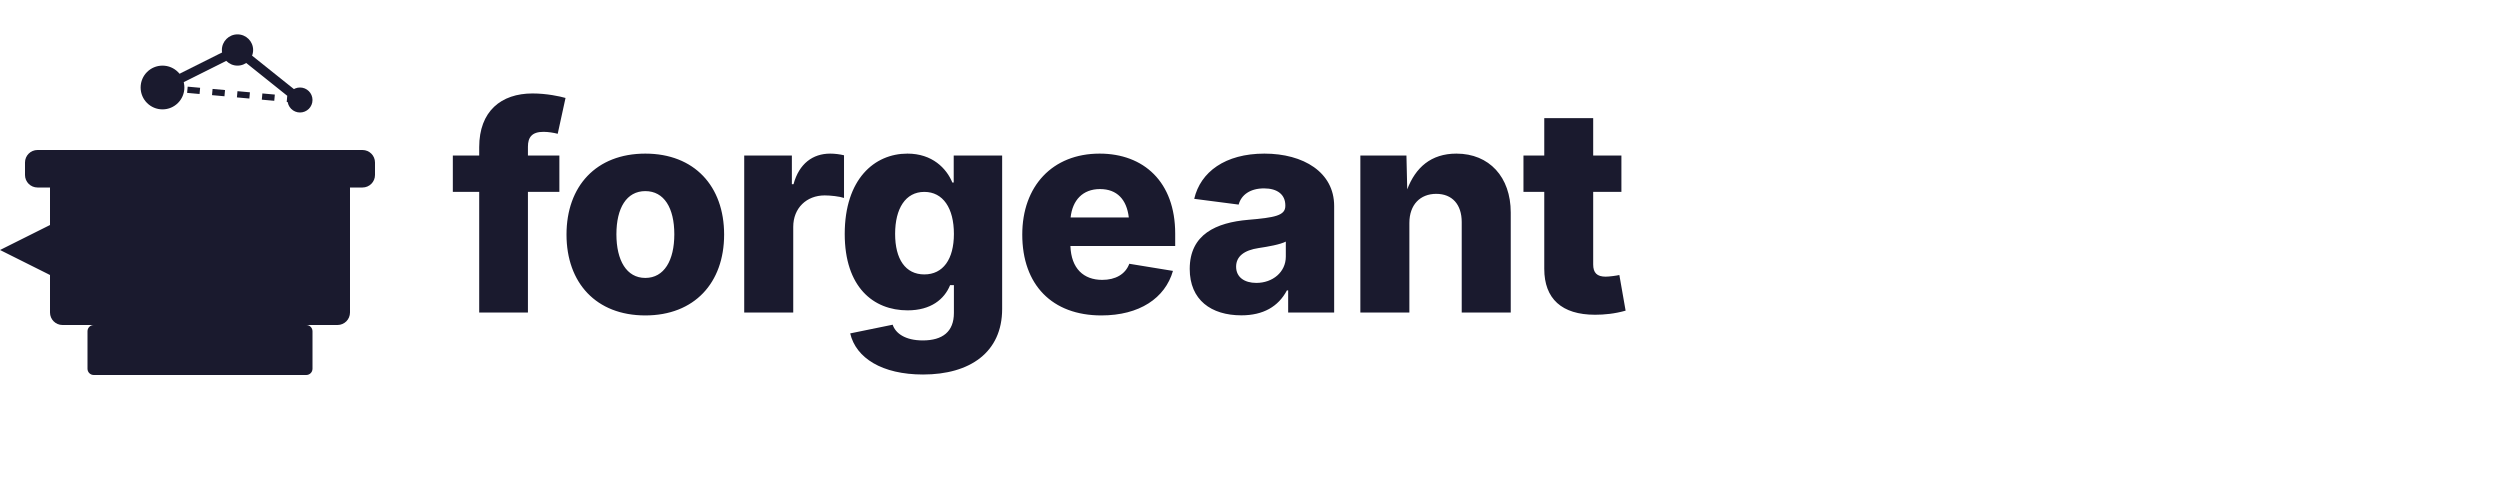
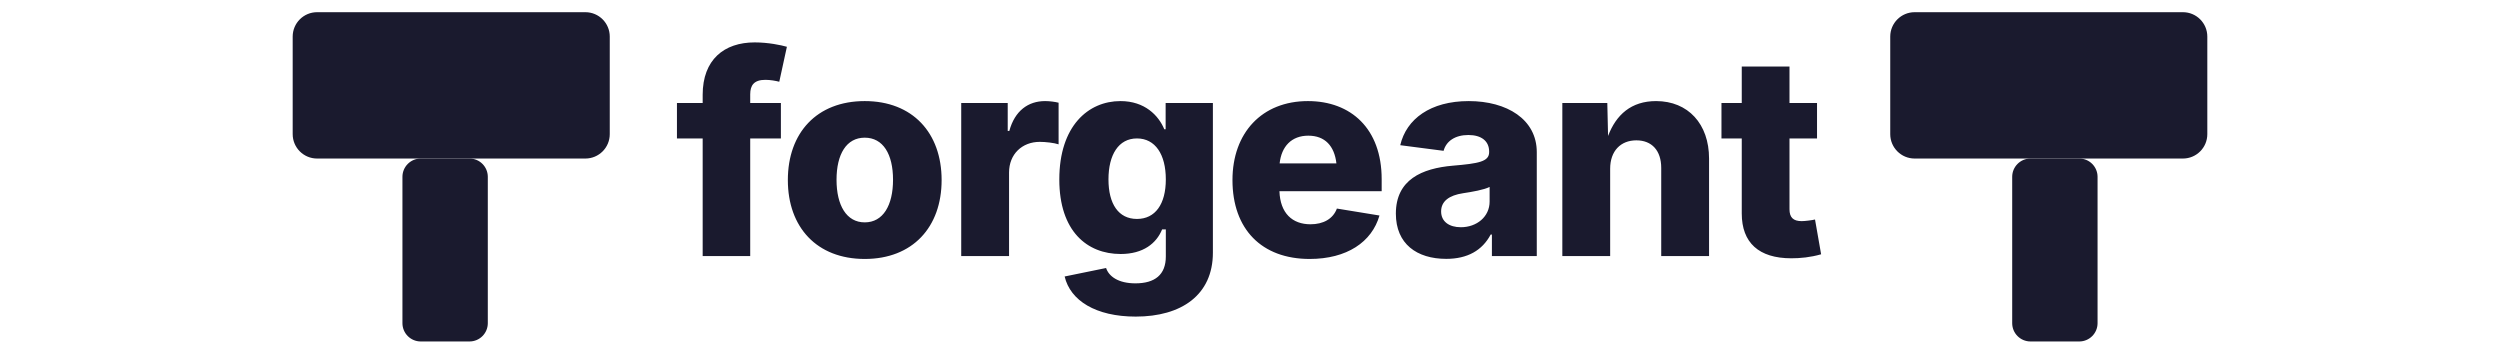
- <svg xmlns="http://www.w3.org/2000/svg" viewBox="0 0 400 80" fill="none">
-   <g fill="#1a1a2e">
-     <rect x="8" y="28" width="48" height="24" rx="2" />
-     <polygon points="8,36 0,40 8,44" />
-     <rect x="14" y="52" width="36" height="8" rx="1" />
-     <rect x="18" y="48" width="28" height="6" />
-     <rect x="4" y="24" width="56" height="6" rx="2" />
-     <circle cx="26" cy="14" r="3.5" />
-     <circle cx="38" cy="8" r="2.5" />
-     <circle cx="48" cy="16" r="2" />
-     <line x1="26" y1="14" x2="38" y2="8" stroke="#1a1a2e" stroke-width="1.5" />
-     <line x1="38" y1="8" x2="48" y2="16" stroke="#1a1a2e" stroke-width="1.5" />
-     <line x1="26" y1="14" x2="48" y2="16" stroke="#1a1a2e" stroke-width="1" stroke-dasharray="2,2" />
+ <svg xmlns="http://www.w3.org/2000/svg" viewBox="0 0 410 58" fill="none">
+   <g transform="translate(48,0)">
+     <rect x="0" y="2" width="52" height="24" rx="4" fill="#1a1a2e" />
+     <rect x="18" y="26" width="14" height="30" rx="3" fill="#1a1a2e" />
  </g>
-   <text x="72" y="50" font-family="system-ui, -apple-system, 'Segoe UI', sans-serif" font-size="46" font-weight="800" fill="#1a1a2e" letter-spacing="-1">forgeant</text>
+   <text x="205" y="42" text-anchor="middle" font-family="system-ui, -apple-system, 'Segoe UI', sans-serif" font-size="46" font-weight="800" fill="#1a1a2e" letter-spacing="-1">forgeant</text>
+   <g transform="translate(362,0) scale(-1,1)">
+     <rect x="0" y="2" width="52" height="24" rx="4" fill="#1a1a2e" />
+     <rect x="18" y="26" width="14" height="30" rx="3" fill="#1a1a2e" />
+   </g>
</svg>
